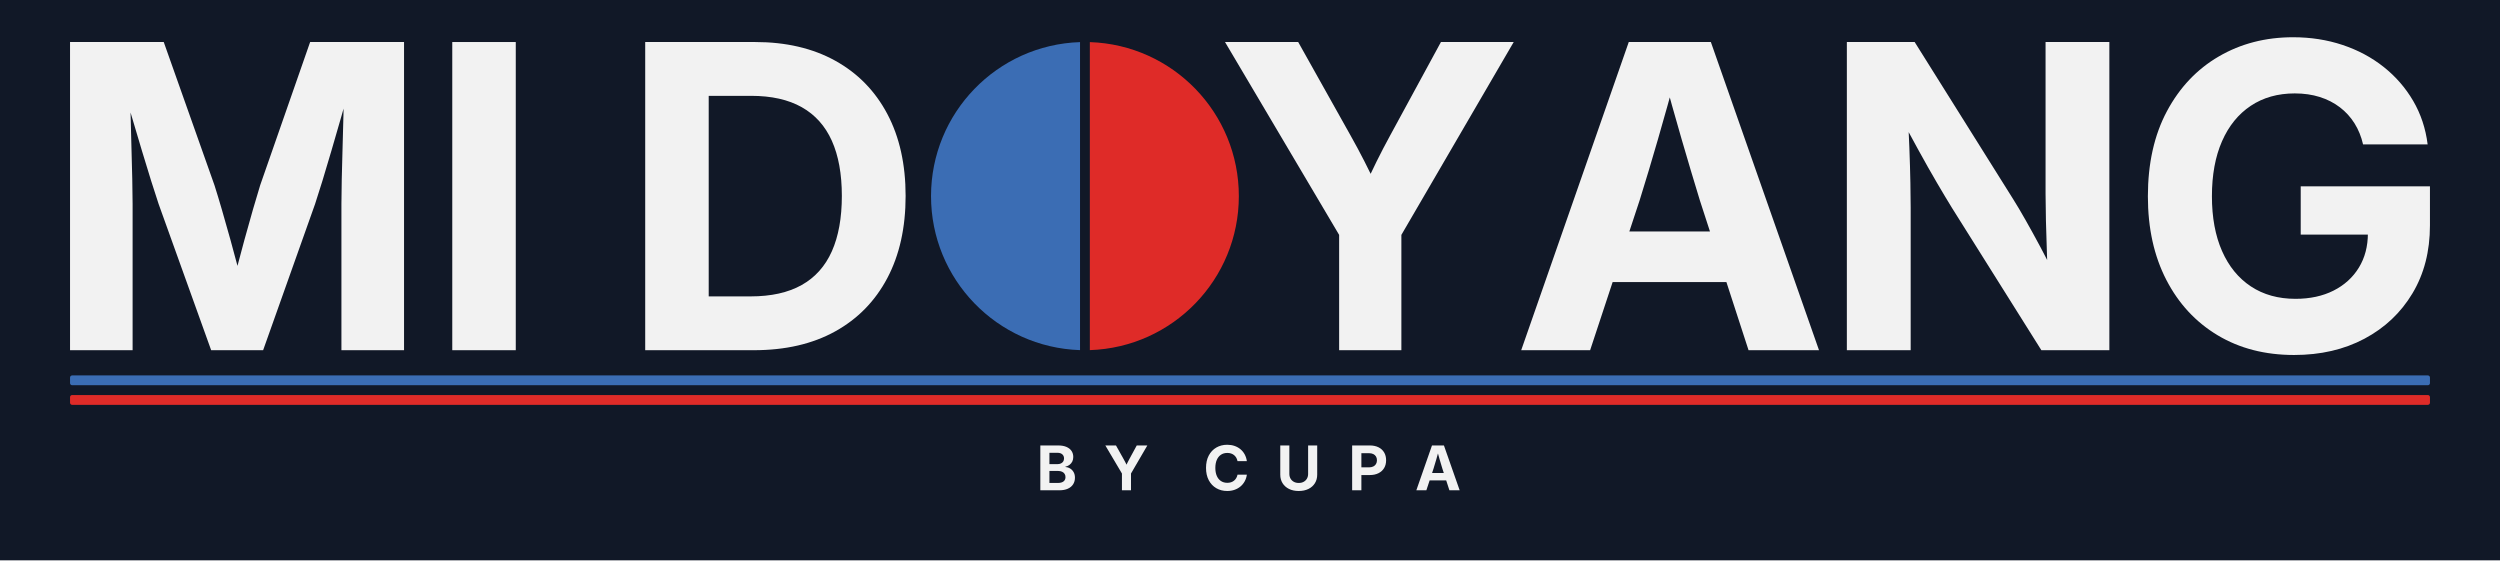
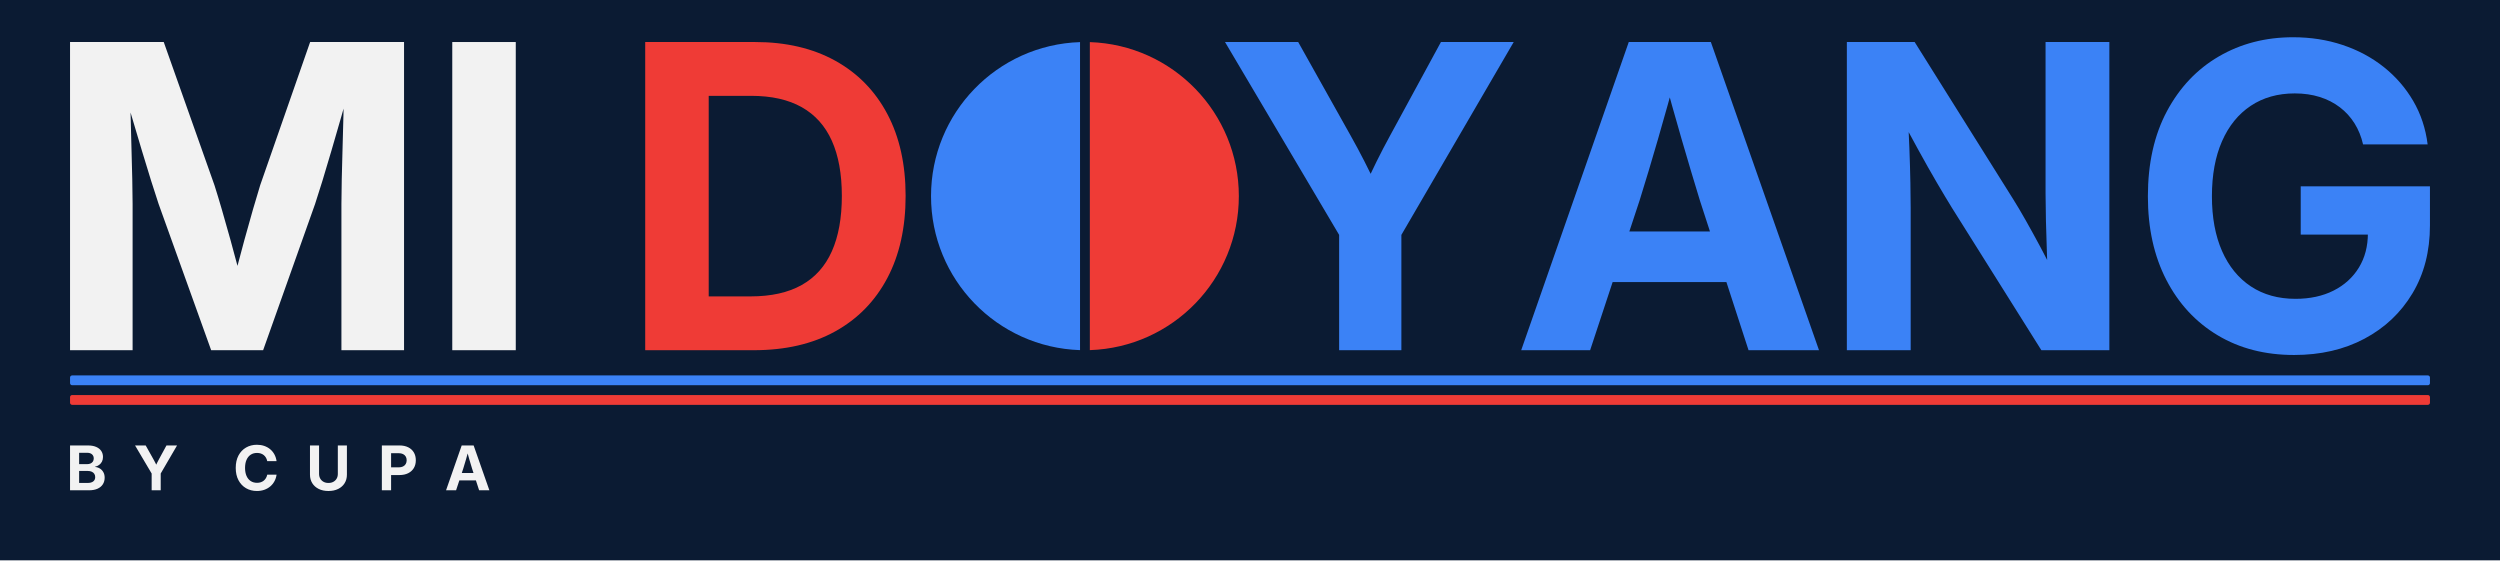
<svg xmlns="http://www.w3.org/2000/svg" viewBox="0 0 1784.65 400" width="1784.65" height="400">
-   <rect width="100%" height="100%" fill="#111827" />
+   <rect width="100%" height="100%" fill="#0B1B33" />
  <g transform="translate(32.80, 250.00) scale(0.14765, -0.14765)" fill="#F2F2F2">
    <path d="M116.473 0V1490H569.52L814.641 798.078Q829.801 750.857 850.228 680.772Q870.654 610.687 892.213 532.993Q913.772 455.298 932.362 384.272Q950.952 313.246 962.518 264.022H889.617Q901.286 312.94 919.637 383.863Q937.988 454.787 959.337 532.533Q980.686 610.278 1000.893 680.516Q1021.101 750.754 1035.903 798.078L1277.286 1490H1731.334V0H1428.576V707.157Q1428.576 756.573 1430.156 826.441Q1431.736 896.309 1434.046 976.144Q1436.356 1055.979 1438.396 1137.546Q1440.436 1219.113 1440.896 1292.028H1473.976Q1451.905 1212.411 1427.656 1128.239Q1403.407 1044.067 1380.245 964.709Q1357.083 885.351 1336.718 818.935Q1316.354 752.519 1301.274 707.157L1050.019 0H798.765L544.664 707.157Q529.584 752.417 508.663 818.68Q487.742 884.942 464.071 964.198Q440.4 1043.454 415.472 1127.728Q390.544 1212.002 366.808 1292.028H406.552Q407.472 1219.829 409.334 1138.466Q411.195 1057.104 413.453 977.115Q415.712 897.127 417.343 827.003Q418.974 756.879 418.974 707.157V0Z" />
  </g>
  <g transform="translate(305.66, 250.00) scale(0.14765, -0.14765)" fill="#F2F2F2">
    <path d="M423.49 1490V0H116.473V1490Z" />
  </g>
-   <g transform="translate(443.39, 250.00) scale(0.14765, -0.14765)" fill="#F2F2F2">
+   <g transform="translate(443.39, 250.00) scale(0.14765, -0.14765)" fill="#EF3B36">
    <path d="M641.901 0H256.698V260.174H626.061Q775.1 260.174 872.946 315.151Q970.791 370.128 1018.991 478.525Q1067.19 586.921 1067.19 745.844Q1067.19 904.799 1018.86 1012.505Q970.529 1120.212 873.237 1175.019Q775.944 1229.826 628.578 1229.826H249.778V1490H647.76Q871.882 1490 1035.152 1399.68Q1198.422 1309.36 1286.968 1142.38Q1375.514 975.4 1375.514 745.84Q1375.514 515.9 1287.056 348.67Q1198.599 181.44 1034.542 90.72Q870.485 0 641.901 0ZM423.49 1490V0H116.473V1490Z" />
  </g>
-   <path d="M 770.99 30.06 A 110.0 110.0 0 0 0 770.99 249.94 Z" fill="#3b6db4" />
-   <path d="M 777.99 30.06 A 110.0 110.0 0 0 1 777.99 249.94 Z" fill="#df2b28" />
-   <g transform="translate(871.83, 250.00) scale(0.14765, -0.14765)" fill="#F2F2F2">
+   <g transform="translate(871.83, 250.00) scale(0.14765, -0.14765)" fill="#3B82F6">
    <path d="M569.772 0V557.553L17.992 1490H371.813L624.626 1038.821Q660.237 975.62 692.25 912.767Q724.262 849.913 756.44 781.023H689.262Q720.003 850.117 751.165 913.073Q782.328 976.029 816.735 1038.821L1061.948 1490H1413.809L870.669 557.553V0Z" />
  </g>
-   <g transform="translate(1083.27, 250.00) scale(0.14765, -0.14765)" fill="#F2F2F2">
+   <g transform="translate(1083.27, 250.00) scale(0.14765, -0.14765)" fill="#3B82F6">
    <path d="M17.992 0 538.033 1490H934.941L1457.81 0H1117.159L881.969 723.776Q838.514 865.518 793.504 1020.374Q748.494 1175.231 696.323 1368.359H776.686Q724.017 1175.026 679.205 1019.965Q634.393 864.905 590.287 723.776L351.237 0ZM347.023 329.299V574.149H1129.199V329.299Z" />
  </g>
-   <g transform="translate(1301.20, 250.00) scale(0.14765, -0.14765)" fill="#F2F2F2">
+   <g transform="translate(1301.20, 250.00) scale(0.14765, -0.14765)" fill="#3B82F6">
    <path d="M116.473 0V1490H444.306L920.994 729.629Q946.202 689.676 980.72 628.871Q1015.238 568.066 1053.308 496.836Q1091.378 425.606 1126.091 354.011L1092.049 292.413Q1087.714 363.906 1084.25 453.582Q1080.787 543.258 1078.977 625.851Q1077.167 708.445 1077.167 757.538V1490H1385.624V0H1056.871L624.22 688.856Q593.247 739.149 552.207 809.152Q511.167 879.155 462.421 967.87Q413.676 1056.586 357.769 1160.206L408.339 1187.459Q414.959 1077.91 418.632 980.665Q422.305 883.42 423.669 808.55Q425.032 733.68 425.032 689.776V0Z" />
  </g>
-   <g transform="translate(1522.97, 250.00) scale(0.14765, -0.14765)" fill="#F2F2F2">
+   <g transform="translate(1522.97, 250.00) scale(0.14765, -0.14765)" fill="#3B82F6">
    <path d="M776.74 -23.111Q566.278 -23.111 407.196 72.217Q248.114 167.545 158.993 340.12Q69.872 512.696 69.872 743.76Q69.872 982.944 161.904 1155.37Q253.936 1327.795 413.053 1420.453Q572.169 1513.111 771.913 1513.111Q899.511 1513.111 1011.217 1475.836Q1122.924 1438.56 1209.951 1369.456Q1296.979 1300.351 1352.485 1205.518Q1407.992 1110.685 1422.474 994.894H1110.288Q1097.415 1051.288 1068.958 1096.758Q1040.501 1142.227 997.912 1174.639Q955.324 1207.05 900.647 1224.314Q845.969 1241.577 780.115 1241.577Q657.195 1241.577 567.157 1181.537Q477.119 1121.496 428.309 1010.314Q379.498 899.132 379.498 744.48Q379.498 590.57 428.39 479.498Q477.282 368.426 567.974 308.424Q658.666 248.423 783.52 248.423Q888.703 248.423 967.38 288.088Q1046.058 327.753 1089.822 399.071Q1133.586 470.388 1133.586 565.394L1204.683 558.877H808.792V792.387H1433.599V603.104Q1433.599 415.98 1349.209 275.063Q1264.819 134.147 1116.889 55.518Q968.959 -23.111 776.74 -23.111Z" />
  </g>
-   <rect x="50.00" y="268" width="1684.65" height="7" rx="1.5" fill="#3b6db4" />
-   <rect x="50.00" y="282" width="1684.65" height="7" rx="1.5" fill="#df2b28" />
+   <path d="M 770.99 30.06 A 110.0 110.0 0 0 0 770.99 249.94 Z" fill="#3B82F6" />
+   <path d="M 777.99 30.06 A 110.0 110.0 0 0 1 777.99 249.94 Z" fill="#EF3B36" />
+   <rect x="50.00" y="268" width="1684.65" height="7" rx="1.5" fill="#3B82F6" />
+   <rect x="50.00" y="282" width="1684.65" height="7" rx="1.5" fill="#EF3B36" />
  <g>
-     <g transform="translate(740.15, 350.00) scale(0.02148, -0.02148)" fill="#F2F2F2">
+     <g transform="translate(47.50, 350.00) scale(0.02148, -0.02148)" fill="#F2F2F2">
      <path d="M116.473 0V1490H711.768Q873.181 1490 984.658 1441.499Q1096.134 1392.998 1153.626 1307.095Q1211.118 1221.193 1211.118 1107.062Q1211.118 1020.877 1177.827 954.598Q1144.536 888.32 1084.713 844.762Q1024.89 801.204 944.075 780.882V775.975Q1033.481 768.937 1106.643 724.364Q1179.805 679.791 1223.318 602.373Q1266.832 524.955 1266.832 418.013Q1266.832 295.246 1207.457 200.845Q1148.083 106.444 1032.102 53.222Q916.121 0 746.607 0ZM418.45 244.094H700.378Q822.671 244.094 887.644 295.143Q952.617 346.191 952.617 437.492Q952.617 500.115 923.11 546.084Q893.603 592.052 838.427 617.404Q783.25 642.757 705.698 642.757H418.45ZM418.45 869.119H684.391Q751.524 869.119 800.922 892.192Q850.32 915.266 877.257 958.011Q904.195 1000.756 904.195 1058.979Q904.195 1144.302 846.227 1195.344Q788.26 1246.386 685.725 1246.386H418.45Z" />
    </g>
-     <g transform="translate(788.67, 350.00) scale(0.02148, -0.02148)" fill="#F2F2F2">
+     <g transform="translate(96.02, 350.00) scale(0.02148, -0.02148)" fill="#F2F2F2">
      <path d="M569.772 0V557.553L17.992 1490H371.813L624.626 1038.821Q660.237 975.62 692.25 912.767Q724.262 849.913 756.44 781.023H689.262Q720.003 850.117 751.165 913.073Q782.328 976.029 816.735 1038.821L1061.948 1490H1413.809L870.669 557.553V0Z" />
    </g>
-     <g transform="translate(859.43, 350.00) scale(0.02148, -0.02148)" fill="#F2F2F2">
+     <g transform="translate(166.78, 350.00) scale(0.02148, -0.02148)" fill="#F2F2F2">
      <path d="M774.189 -23.111Q571.223 -23.111 411.895 69.526Q252.568 162.163 161.22 334.258Q69.872 506.354 69.872 744Q69.872 983.544 161.221 1155.91Q252.57 1328.275 412.136 1420.693Q571.703 1513.111 774.189 1513.111Q904.34 1513.111 1015.785 1475.076Q1127.23 1437.04 1213.257 1365.777Q1299.283 1294.514 1354.402 1194.03Q1409.521 1093.546 1427.059 968.291H1116.63Q1104.055 1033.162 1074.375 1083.952Q1044.696 1134.741 1000.867 1169.934Q957.037 1205.126 900.935 1223.352Q844.832 1241.577 778.989 1241.577Q654.579 1241.577 565.102 1181.156Q475.624 1120.734 427.561 1009.282Q379.498 897.83 379.498 744Q379.498 590.33 427.522 479.327Q475.546 368.324 565.114 308.373Q654.681 248.423 778.749 248.423Q844.592 248.423 900.246 266.489Q955.9 284.556 999.849 319.729Q1043.798 354.901 1073.776 405.353Q1103.755 455.804 1117.228 520.154H1427.299Q1410.641 400.158 1356.693 300.655Q1302.745 201.152 1217.049 128.577Q1131.352 56.002 1019.397 16.445Q907.442 -23.111 774.189 -23.111Z" />
    </g>
-     <g transform="translate(911.49, 350.00) scale(0.02148, -0.02148)" fill="#F2F2F2">
+     <g transform="translate(218.84, 350.00) scale(0.02148, -0.02148)" fill="#F2F2F2">
      <path d="M727.396 -23.28Q542.012 -23.28 403.981 45.33Q265.95 113.94 189.78 236.342Q113.611 358.745 113.611 519.782V1490H415.588V544.683Q415.588 457.404 454.357 389.548Q493.126 321.692 563.124 282.753Q633.121 243.814 727.696 243.814Q822.39 243.814 892.269 282.722Q962.148 321.63 1000.694 389.289Q1039.239 456.947 1039.239 544.683V1490H1341.217V519.886Q1341.217 358.442 1265.083 236.049Q1188.95 113.656 1051.005 45.188Q913.06 -23.28 727.396 -23.28Z" />
    </g>
-     <g transform="translate(962.74, 350.00) scale(0.02148, -0.02148)" fill="#F2F2F2">
+     <g transform="translate(270.09, 350.00) scale(0.02148, -0.02148)" fill="#F2F2F2">
      <path d="M116.473 0V1490H702.557Q870.837 1490 992.484 1429.301Q1114.132 1368.602 1179.656 1258.141Q1245.18 1147.679 1245.18 998.072Q1245.18 848.766 1178.76 738.292Q1112.34 627.818 989.609 567.129Q866.877 506.44 698.117 506.44H293.663V762.072H675.053Q759.425 762.072 818.67 791.213Q877.916 820.355 909.468 873.496Q941.021 926.636 941.021 998.072Q941.021 1070.527 909.468 1122.937Q877.916 1175.348 818.619 1204.258Q759.323 1233.168 674.849 1233.168H423.49V0Z" />
    </g>
-     <g transform="translate(1010.68, 350.00) scale(0.02148, -0.02148)" fill="#F2F2F2">
+     <g transform="translate(318.03, 350.00) scale(0.02148, -0.02148)" fill="#F2F2F2">
      <path d="M17.992 0 538.033 1490H934.941L1457.81 0H1117.159L881.969 723.776Q838.514 865.518 793.504 1020.374Q748.494 1175.231 696.323 1368.359H776.686Q724.017 1175.026 679.205 1019.965Q634.393 864.905 590.287 723.776L351.237 0ZM347.023 329.299V574.149H1129.199V329.299Z" />
    </g>
  </g>
</svg>
